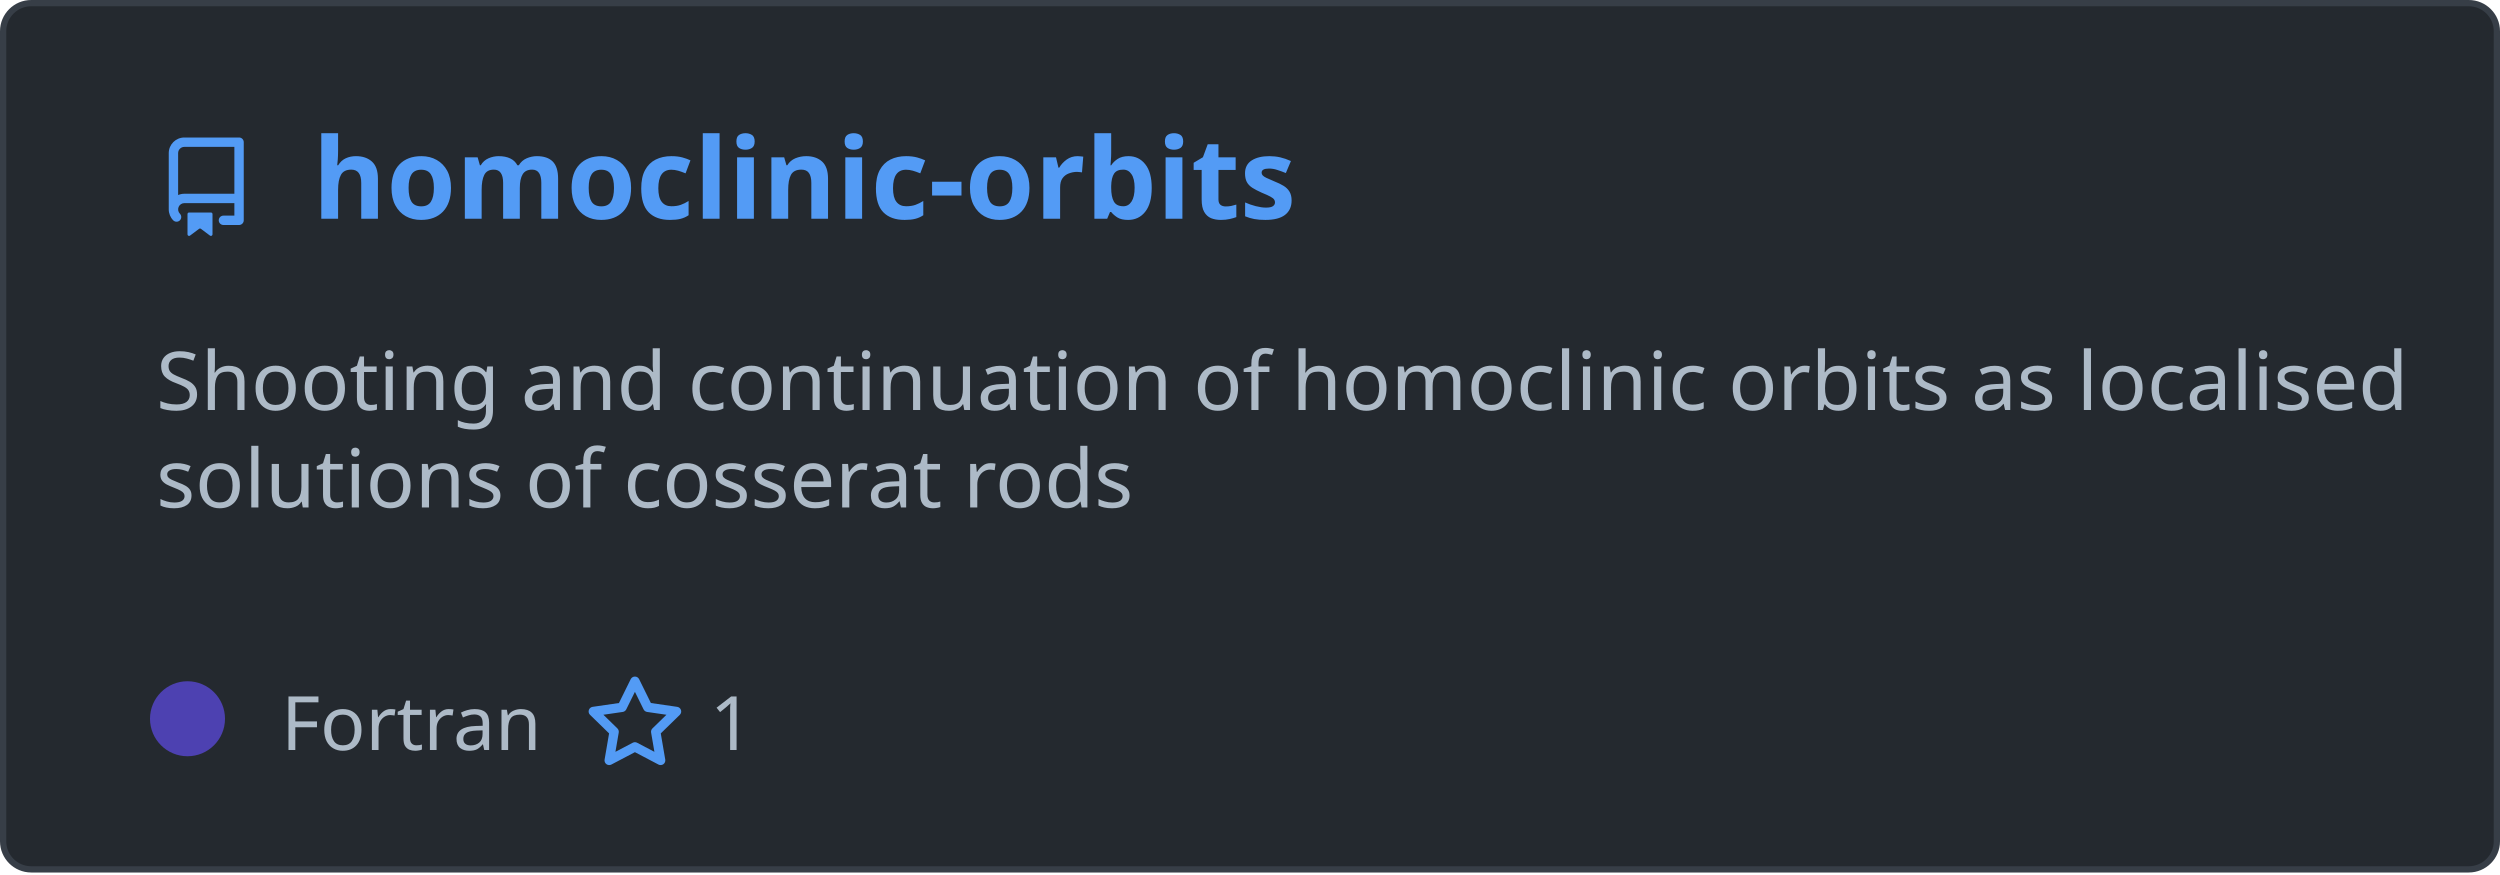
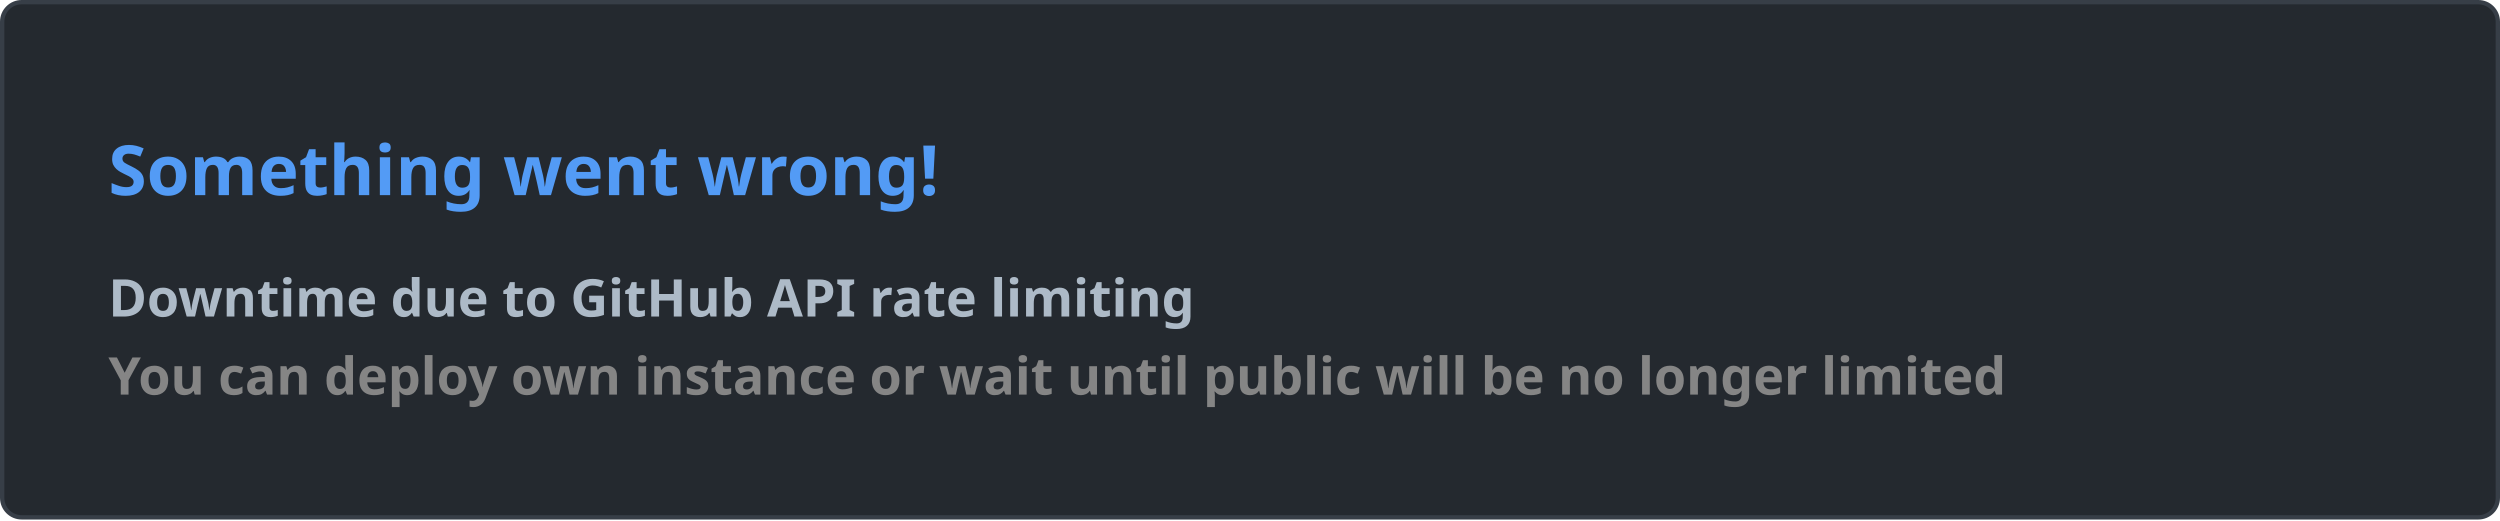
- <svg xmlns="http://www.w3.org/2000/svg" width="400" height="140" viewBox="0 0 400 140" fill="none" role="img" aria-labelledby="descId">
+ <svg xmlns="http://www.w3.org/2000/svg" width="576.5" height="120" viewBox="0 0 576.5 120" fill="#24292F">
  <style>
-           .header {
-             font: 600 18px 'Segoe UI', Ubuntu, Sans-Serif;
-             fill: #539bf5;
-             animation: fadeInAnimation 0.8s ease-in-out forwards;
-           }
-           @supports(-moz-appearance: auto) {
-             /* Selector detects Firefox */
-             .header { font-size: 15.5px; }
-           }
-           
-     .description { font: 400 13px 'Segoe UI', Ubuntu, Sans-Serif; fill: #ADBAC7 }
-     .gray { font: 400 12px 'Segoe UI', Ubuntu, Sans-Serif; fill: #ADBAC7 }
-     .icon { fill: #539bf5 }
-     .badge { font: 600 11px 'Segoe UI', Ubuntu, Sans-Serif; }
-     .badge rect { opacity: 0.2 }
-   
- 
-           
-       /* Animations */
-       @keyframes scaleInAnimation {
-         from {
-           transform: translate(-5px, 5px) scale(0);
-         }
-         to {
-           transform: translate(-5px, 5px) scale(1);
-         }
-       }
-       @keyframes fadeInAnimation {
-         from {
-           opacity: 0;
-         }
-         to {
-           opacity: 1;
-         }
-       }
-     
-           * { animation-duration: 0s !important; animation-delay: 0s !important; }
-         </style>
-   <rect data-testid="card-bg" x="0.5" y="0.5" rx="4.5" height="99%" stroke="#373E47" width="399" fill="#24292F" stroke-opacity="1" />
-   <g data-testid="card-title" transform="translate(25, 35)">
-     <g transform="translate(0, 0)">
-       <svg class="icon" x="0" y="-13" viewBox="0 0 16 16" version="1.1" width="16" height="16">
-         <path fill-rule="evenodd" d="M2 2.5A2.5 2.5 0 014.5 0h8.75a.75.75 0 01.75.75v12.5a.75.75 0 01-.75.75h-2.5a.75.75 0 110-1.5h1.75v-2h-8a1 1 0 00-.714 1.7.75.75 0 01-1.072 1.05A2.495 2.495 0 012 11.5v-9zm10.5-1V9h-8c-.356 0-.694.074-1 .208V2.5a1 1 0 011-1h8zM5 12.25v3.25a.25.25 0 00.4.2l1.45-1.087a.25.25 0 01.3 0L8.6 15.7a.25.25 0 00.4-.2v-3.25a.25.25 0 00-.25-.25h-3.5a.25.25 0 00-.25.25z" />
-       </svg>
-     </g>
-     <g transform="translate(25, 0)">
-       <text x="0" y="0" class="header" data-testid="header">homoclinic-orbits</text>
-     </g>
-   </g>
-   <g data-testid="main-card-body" transform="translate(0, 55)">
-     <text class="description" x="25" y="-5">
-       <tspan dy="1.2em" x="25">Shooting and continuation of homoclinic orbits as localised</tspan>
-       <tspan dy="1.2em" x="25">solutions of cosserat rods</tspan>
-     </text>
-     <g transform="translate(30, 65)">
-       <g transform="translate(0, 0)">
-         <g data-testid="primary-lang">
-           <circle data-testid="lang-color" cx="0" cy="-5" r="6" fill="#4d41b1" />
-           <text data-testid="lang-name" class="gray" x="15">Fortran</text>
-         </g>
-       </g>
-       <g transform="translate(63.5875, 0)">
-         <g transform="translate(0, 0)">
-           <svg class="icon" y="-12" viewBox="0 0 16 16" version="1.1" width="16" height="16">
-             <path fill-rule="evenodd" d="M8 .25a.75.75 0 01.673.418l1.882 3.815 4.21.612a.75.75 0 01.416 1.279l-3.046 2.97.719 4.192a.75.75 0 01-1.088.791L8 12.347l-3.766 1.98a.75.75 0 01-1.088-.79l.72-4.194L.818 6.374a.75.75 0 01.416-1.28l4.21-.611L7.327.668A.75.75 0 018 .25zm0 2.445L6.615 5.5a.75.75 0 01-.564.41l-3.097.45 2.24 2.184a.75.75 0 01.216.664l-.528 3.084 2.769-1.456a.75.75 0 01.698 0l2.77 1.456-.53-3.084a.75.75 0 01.216-.664l2.24-2.183-3.096-.45a.75.75 0 01-.564-.41L8 2.694v.001z" />
-           </svg>
-         </g>
-         <g transform="translate(20, 0)">
-           <text data-testid="stargazers" class="gray">1</text>
-         </g>
-       </g>
-     </g>
-   </g>
+     .text { font: 600 16px 'Segoe UI', Ubuntu, Sans-Serif; fill: #539bf5 }
+     .small { font: 600 12px 'Segoe UI', Ubuntu, Sans-Serif; fill: #ADBAC7 }
+     .gray { fill: #858585 }
+     </style>
+   <rect x="0.5" y="0.5" width="575.5" height="99%" rx="4.5" fill="#24292F" stroke="#373E47" />
+   <text x="25" y="45" class="text">Something went wrong!</text>
+   <text data-testid="message" x="25" y="55" class="text small">
+     <tspan x="25" dy="18">Downtime due to GitHub API rate limiting</tspan>
+     <tspan x="25" dy="18" class="gray">You can deploy own instance or wait until public will be no longer limited</tspan>
+   </text>
</svg>
